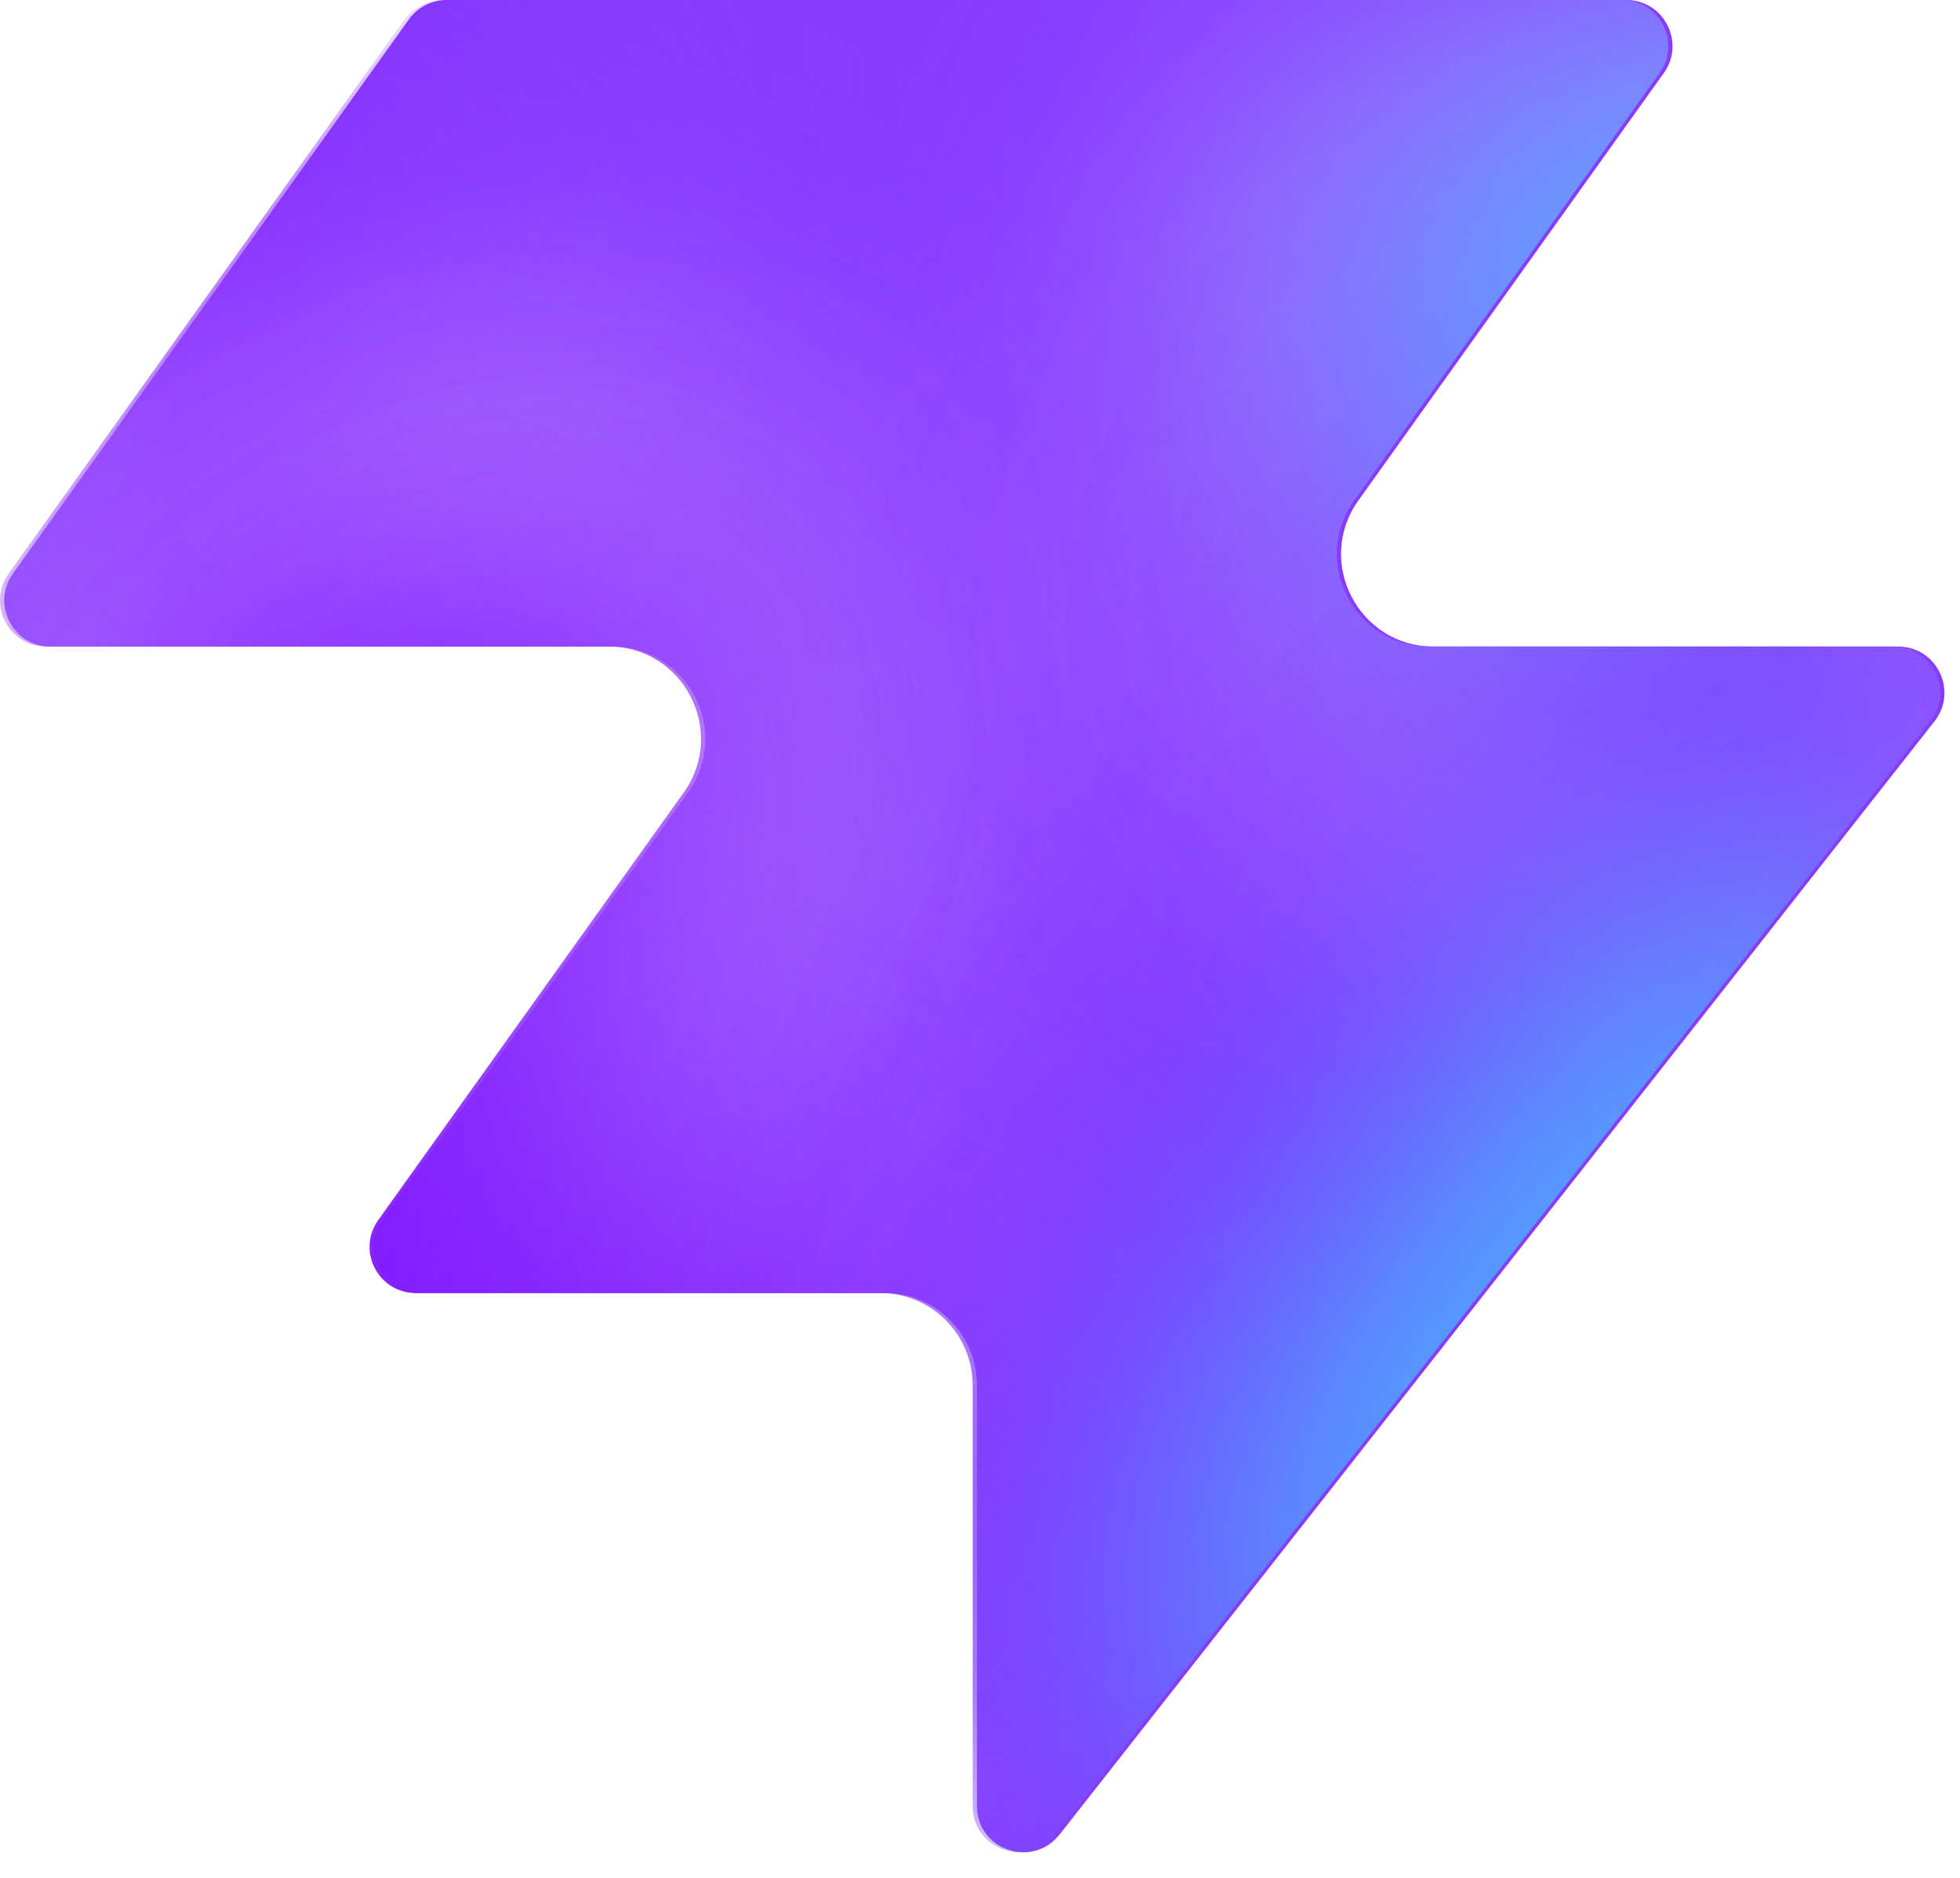
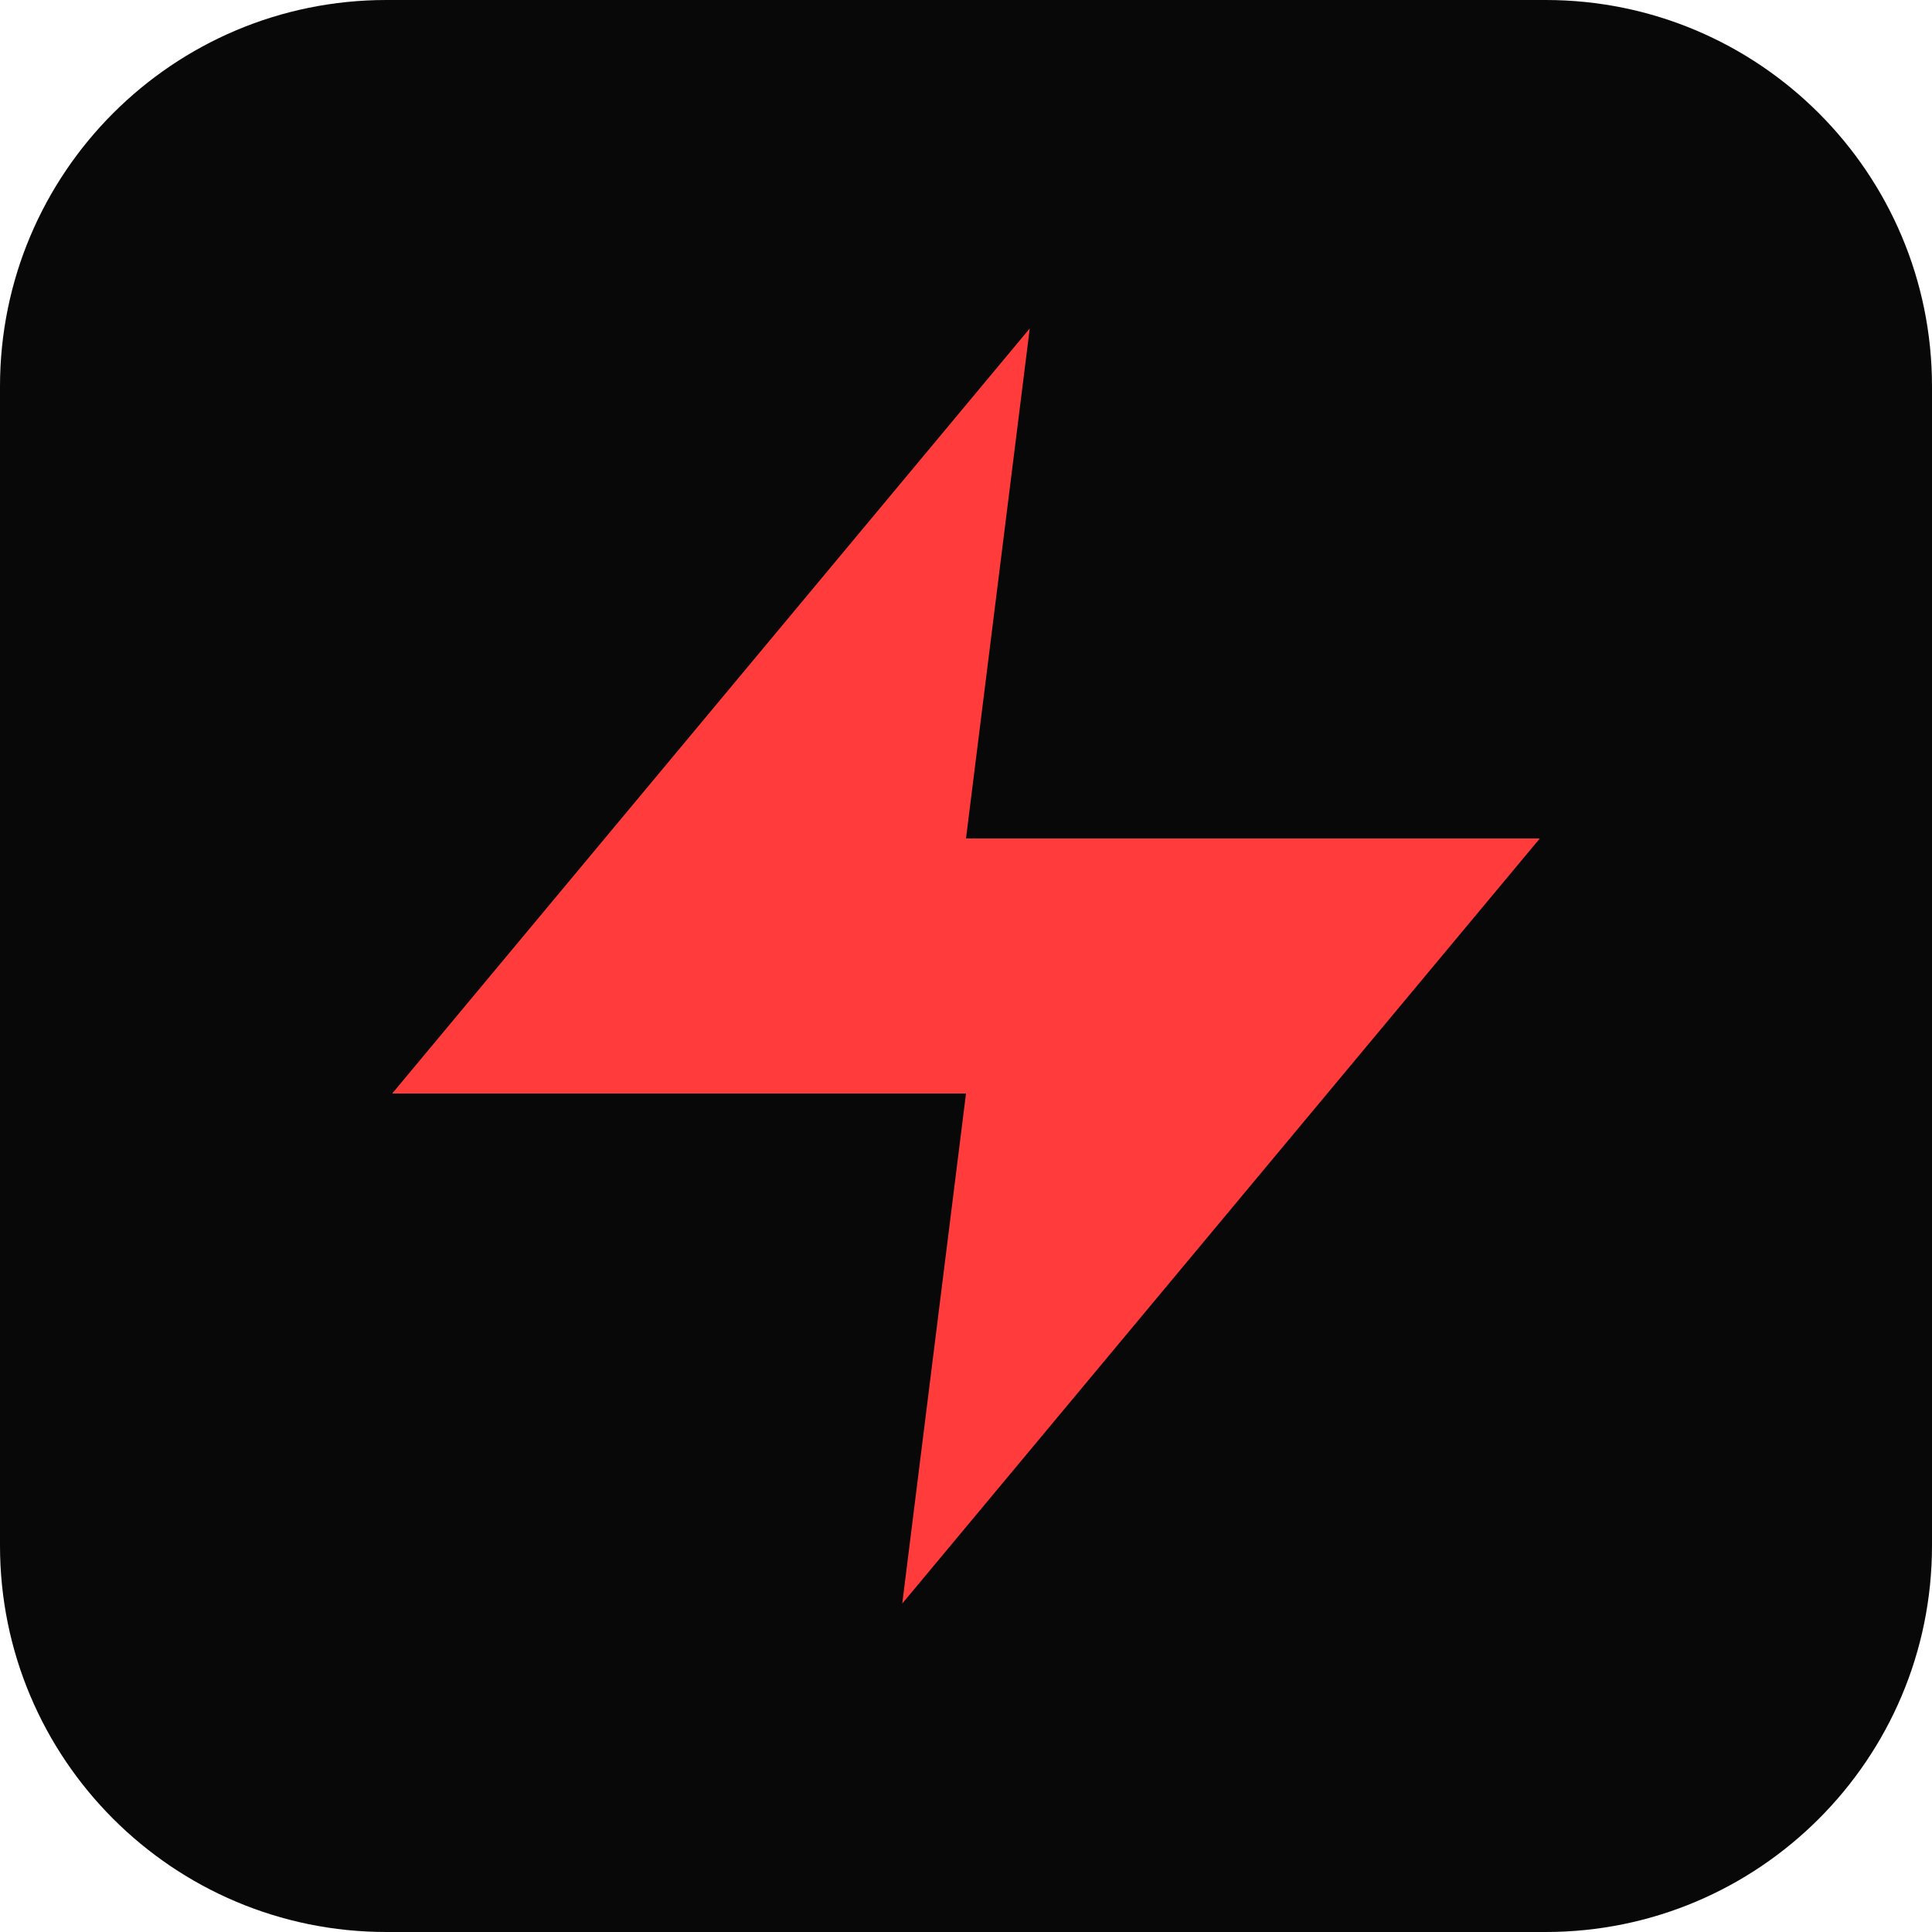
- <svg xmlns="http://www.w3.org/2000/svg" width="48" height="46" fill="none" viewBox="0 0 48 46">
-   <path fill="#863bff" d="M25.946 44.938c-.664.845-2.021.375-2.021-.698V33.937a2.26 2.26 0 0 0-2.262-2.262H10.287c-.92 0-1.456-1.04-.92-1.788l7.48-10.471c1.07-1.497 0-3.578-1.842-3.578H1.237c-.92 0-1.456-1.04-.92-1.788L10.013.474c.214-.297.556-.474.92-.474h28.894c.92 0 1.456 1.04.92 1.788l-7.48 10.471c-1.07 1.498 0 3.579 1.842 3.579h11.377c.943 0 1.473 1.088.89 1.83L25.947 44.94z" style="fill:#863bff;fill:color(display-p3 .525 .23 1);fill-opacity:1" />
-   <mask id="a" width="48" height="46" x="0" y="0" maskUnits="userSpaceOnUse" style="mask-type:alpha">
-     <path fill="#000" d="M25.842 44.938c-.664.844-2.021.375-2.021-.698V33.937a2.26 2.26 0 0 0-2.262-2.262H10.183c-.92 0-1.456-1.04-.92-1.788l7.48-10.471c1.07-1.498 0-3.579-1.842-3.579H1.133c-.92 0-1.456-1.04-.92-1.787L9.91.473c.214-.297.556-.474.92-.474h28.894c.92 0 1.456 1.04.92 1.788l-7.48 10.471c-1.07 1.498 0 3.578 1.842 3.578h11.377c.943 0 1.473 1.088.89 1.832L25.843 44.94z" style="fill:#000;fill-opacity:1" />
-   </mask>
-   <g mask="url(#a)">
-     <g filter="url(#b)">
-       <ellipse cx="5.508" cy="14.704" fill="#ede6ff" rx="5.508" ry="14.704" style="fill:#ede6ff;fill:color(display-p3 .927 .903 1);fill-opacity:1" transform="matrix(.00324 1 1 -.00324 -4.47 31.516)" />
-     </g>
-     <g filter="url(#c)">
-       <ellipse cx="10.399" cy="29.851" fill="#ede6ff" rx="10.399" ry="29.851" style="fill:#ede6ff;fill:color(display-p3 .927 .903 1);fill-opacity:1" transform="matrix(.00324 1 1 -.00324 -39.328 7.883)" />
-     </g>
-     <g filter="url(#d)">
-       <ellipse cx="5.508" cy="30.487" fill="#7e14ff" rx="5.508" ry="30.487" style="fill:#7e14ff;fill:color(display-p3 .492 .077 1);fill-opacity:1" transform="rotate(89.814 -25.913 -14.639)scale(1 -1)" />
-     </g>
-     <g filter="url(#e)">
-       <ellipse cx="5.508" cy="30.599" fill="#7e14ff" rx="5.508" ry="30.599" style="fill:#7e14ff;fill:color(display-p3 .492 .077 1);fill-opacity:1" transform="rotate(89.814 -32.644 -3.334)scale(1 -1)" />
-     </g>
-     <g filter="url(#f)">
-       <ellipse cx="5.508" cy="30.599" fill="#7e14ff" rx="5.508" ry="30.599" style="fill:#7e14ff;fill:color(display-p3 .492 .077 1);fill-opacity:1" transform="matrix(.00324 1 1 -.00324 -34.34 30.47)" />
-     </g>
-     <g filter="url(#g)">
-       <ellipse cx="14.072" cy="22.078" fill="#ede6ff" rx="14.072" ry="22.078" style="fill:#ede6ff;fill:color(display-p3 .927 .903 1);fill-opacity:1" transform="rotate(93.35 24.506 48.493)scale(-1 1)" />
-     </g>
-     <g filter="url(#h)">
-       <ellipse cx="3.47" cy="21.501" fill="#7e14ff" rx="3.47" ry="21.501" style="fill:#7e14ff;fill:color(display-p3 .492 .077 1);fill-opacity:1" transform="rotate(89.009 28.708 47.59)scale(-1 1)" />
-     </g>
-     <g filter="url(#i)">
-       <ellipse cx="3.47" cy="21.501" fill="#7e14ff" rx="3.47" ry="21.501" style="fill:#7e14ff;fill:color(display-p3 .492 .077 1);fill-opacity:1" transform="rotate(89.009 28.708 47.59)scale(-1 1)" />
-     </g>
-     <g filter="url(#j)">
-       <ellipse cx=".387" cy="8.972" fill="#7e14ff" rx="4.407" ry="29.108" style="fill:#7e14ff;fill:color(display-p3 .492 .077 1);fill-opacity:1" transform="rotate(39.51 .387 8.972)" />
-     </g>
-     <g filter="url(#k)">
-       <ellipse cx="47.523" cy="-6.092" fill="#7e14ff" rx="4.407" ry="29.108" style="fill:#7e14ff;fill:color(display-p3 .492 .077 1);fill-opacity:1" transform="rotate(37.892 47.523 -6.092)" />
-     </g>
-     <g filter="url(#l)">
-       <ellipse cx="41.412" cy="6.333" fill="#47bfff" rx="5.971" ry="9.665" style="fill:#47bfff;fill:color(display-p3 .28 .748 1);fill-opacity:1" transform="rotate(37.892 41.412 6.333)" />
-     </g>
-     <g filter="url(#m)">
-       <ellipse cx="-1.879" cy="38.332" fill="#7e14ff" rx="4.407" ry="29.108" style="fill:#7e14ff;fill:color(display-p3 .492 .077 1);fill-opacity:1" transform="rotate(37.892 -1.88 38.332)" />
-     </g>
-     <g filter="url(#n)">
-       <ellipse cx="-1.879" cy="38.332" fill="#7e14ff" rx="4.407" ry="29.108" style="fill:#7e14ff;fill:color(display-p3 .492 .077 1);fill-opacity:1" transform="rotate(37.892 -1.88 38.332)" />
-     </g>
-     <g filter="url(#o)">
-       <ellipse cx="35.651" cy="29.907" fill="#7e14ff" rx="4.407" ry="29.108" style="fill:#7e14ff;fill:color(display-p3 .492 .077 1);fill-opacity:1" transform="rotate(37.892 35.651 29.907)" />
-     </g>
-     <g filter="url(#p)">
-       <ellipse cx="38.418" cy="32.4" fill="#47bfff" rx="5.971" ry="15.297" style="fill:#47bfff;fill:color(display-p3 .28 .748 1);fill-opacity:1" transform="rotate(37.892 38.418 32.4)" />
-     </g>
-   </g>
-   <defs>
-     <filter id="b" width="60.045" height="41.654" x="-19.77" y="16.149" color-interpolation-filters="sRGB" filterUnits="userSpaceOnUse">
-       <feFlood flood-opacity="0" result="BackgroundImageFix" />
-       <feBlend in="SourceGraphic" in2="BackgroundImageFix" result="shape" />
-       <feGaussianBlur result="effect1_foregroundBlur_2002_17158" stdDeviation="7.659" />
-     </filter>
-     <filter id="c" width="90.34" height="51.437" x="-54.613" y="-7.533" color-interpolation-filters="sRGB" filterUnits="userSpaceOnUse">
-       <feFlood flood-opacity="0" result="BackgroundImageFix" />
-       <feBlend in="SourceGraphic" in2="BackgroundImageFix" result="shape" />
-       <feGaussianBlur result="effect1_foregroundBlur_2002_17158" stdDeviation="7.659" />
-     </filter>
-     <filter id="d" width="79.355" height="29.4" x="-49.64" y="2.03" color-interpolation-filters="sRGB" filterUnits="userSpaceOnUse">
-       <feFlood flood-opacity="0" result="BackgroundImageFix" />
-       <feBlend in="SourceGraphic" in2="BackgroundImageFix" result="shape" />
-       <feGaussianBlur result="effect1_foregroundBlur_2002_17158" stdDeviation="4.596" />
-     </filter>
-     <filter id="e" width="79.579" height="29.4" x="-45.045" y="20.029" color-interpolation-filters="sRGB" filterUnits="userSpaceOnUse">
-       <feFlood flood-opacity="0" result="BackgroundImageFix" />
-       <feBlend in="SourceGraphic" in2="BackgroundImageFix" result="shape" />
-       <feGaussianBlur result="effect1_foregroundBlur_2002_17158" stdDeviation="4.596" />
-     </filter>
-     <filter id="f" width="79.579" height="29.4" x="-43.513" y="21.178" color-interpolation-filters="sRGB" filterUnits="userSpaceOnUse">
-       <feFlood flood-opacity="0" result="BackgroundImageFix" />
-       <feBlend in="SourceGraphic" in2="BackgroundImageFix" result="shape" />
-       <feGaussianBlur result="effect1_foregroundBlur_2002_17158" stdDeviation="4.596" />
-     </filter>
-     <filter id="g" width="74.749" height="58.852" x="15.756" y="-17.901" color-interpolation-filters="sRGB" filterUnits="userSpaceOnUse">
-       <feFlood flood-opacity="0" result="BackgroundImageFix" />
-       <feBlend in="SourceGraphic" in2="BackgroundImageFix" result="shape" />
-       <feGaussianBlur result="effect1_foregroundBlur_2002_17158" stdDeviation="7.659" />
-     </filter>
-     <filter id="h" width="61.377" height="25.362" x="23.548" y="2.284" color-interpolation-filters="sRGB" filterUnits="userSpaceOnUse">
-       <feFlood flood-opacity="0" result="BackgroundImageFix" />
-       <feBlend in="SourceGraphic" in2="BackgroundImageFix" result="shape" />
-       <feGaussianBlur result="effect1_foregroundBlur_2002_17158" stdDeviation="4.596" />
-     </filter>
-     <filter id="i" width="61.377" height="25.362" x="23.548" y="2.284" color-interpolation-filters="sRGB" filterUnits="userSpaceOnUse">
-       <feFlood flood-opacity="0" result="BackgroundImageFix" />
-       <feBlend in="SourceGraphic" in2="BackgroundImageFix" result="shape" />
-       <feGaussianBlur result="effect1_foregroundBlur_2002_17158" stdDeviation="4.596" />
-     </filter>
-     <filter id="j" width="56.045" height="63.649" x="-27.636" y="-22.853" color-interpolation-filters="sRGB" filterUnits="userSpaceOnUse">
-       <feFlood flood-opacity="0" result="BackgroundImageFix" />
-       <feBlend in="SourceGraphic" in2="BackgroundImageFix" result="shape" />
-       <feGaussianBlur result="effect1_foregroundBlur_2002_17158" stdDeviation="4.596" />
-     </filter>
-     <filter id="k" width="54.814" height="64.646" x="20.116" y="-38.415" color-interpolation-filters="sRGB" filterUnits="userSpaceOnUse">
-       <feFlood flood-opacity="0" result="BackgroundImageFix" />
-       <feBlend in="SourceGraphic" in2="BackgroundImageFix" result="shape" />
-       <feGaussianBlur result="effect1_foregroundBlur_2002_17158" stdDeviation="4.596" />
-     </filter>
-     <filter id="l" width="33.541" height="35.313" x="24.641" y="-11.323" color-interpolation-filters="sRGB" filterUnits="userSpaceOnUse">
-       <feFlood flood-opacity="0" result="BackgroundImageFix" />
-       <feBlend in="SourceGraphic" in2="BackgroundImageFix" result="shape" />
-       <feGaussianBlur result="effect1_foregroundBlur_2002_17158" stdDeviation="4.596" />
-     </filter>
-     <filter id="m" width="54.814" height="64.646" x="-29.286" y="6.009" color-interpolation-filters="sRGB" filterUnits="userSpaceOnUse">
-       <feFlood flood-opacity="0" result="BackgroundImageFix" />
-       <feBlend in="SourceGraphic" in2="BackgroundImageFix" result="shape" />
-       <feGaussianBlur result="effect1_foregroundBlur_2002_17158" stdDeviation="4.596" />
-     </filter>
-     <filter id="n" width="54.814" height="64.646" x="-29.286" y="6.009" color-interpolation-filters="sRGB" filterUnits="userSpaceOnUse">
-       <feFlood flood-opacity="0" result="BackgroundImageFix" />
-       <feBlend in="SourceGraphic" in2="BackgroundImageFix" result="shape" />
-       <feGaussianBlur result="effect1_foregroundBlur_2002_17158" stdDeviation="4.596" />
-     </filter>
-     <filter id="o" width="54.814" height="64.646" x="8.244" y="-2.416" color-interpolation-filters="sRGB" filterUnits="userSpaceOnUse">
-       <feFlood flood-opacity="0" result="BackgroundImageFix" />
-       <feBlend in="SourceGraphic" in2="BackgroundImageFix" result="shape" />
-       <feGaussianBlur result="effect1_foregroundBlur_2002_17158" stdDeviation="4.596" />
-     </filter>
-     <filter id="p" width="39.409" height="43.623" x="18.713" y="10.588" color-interpolation-filters="sRGB" filterUnits="userSpaceOnUse">
-       <feFlood flood-opacity="0" result="BackgroundImageFix" />
-       <feBlend in="SourceGraphic" in2="BackgroundImageFix" result="shape" />
-       <feGaussianBlur result="effect1_foregroundBlur_2002_17158" stdDeviation="4.596" />
-     </filter>
-   </defs>
+ <svg xmlns="http://www.w3.org/2000/svg" viewBox="0 0 100 100">
+   <rect width="100" height="100" rx="20" fill="#080808" />
+   <path fill="#FF3B3B" d="M53.3 17 20.3 56.6h29.7l-3.3 26.4L79.7 43.4h-29.7l3.3-26.4z" />
</svg>
